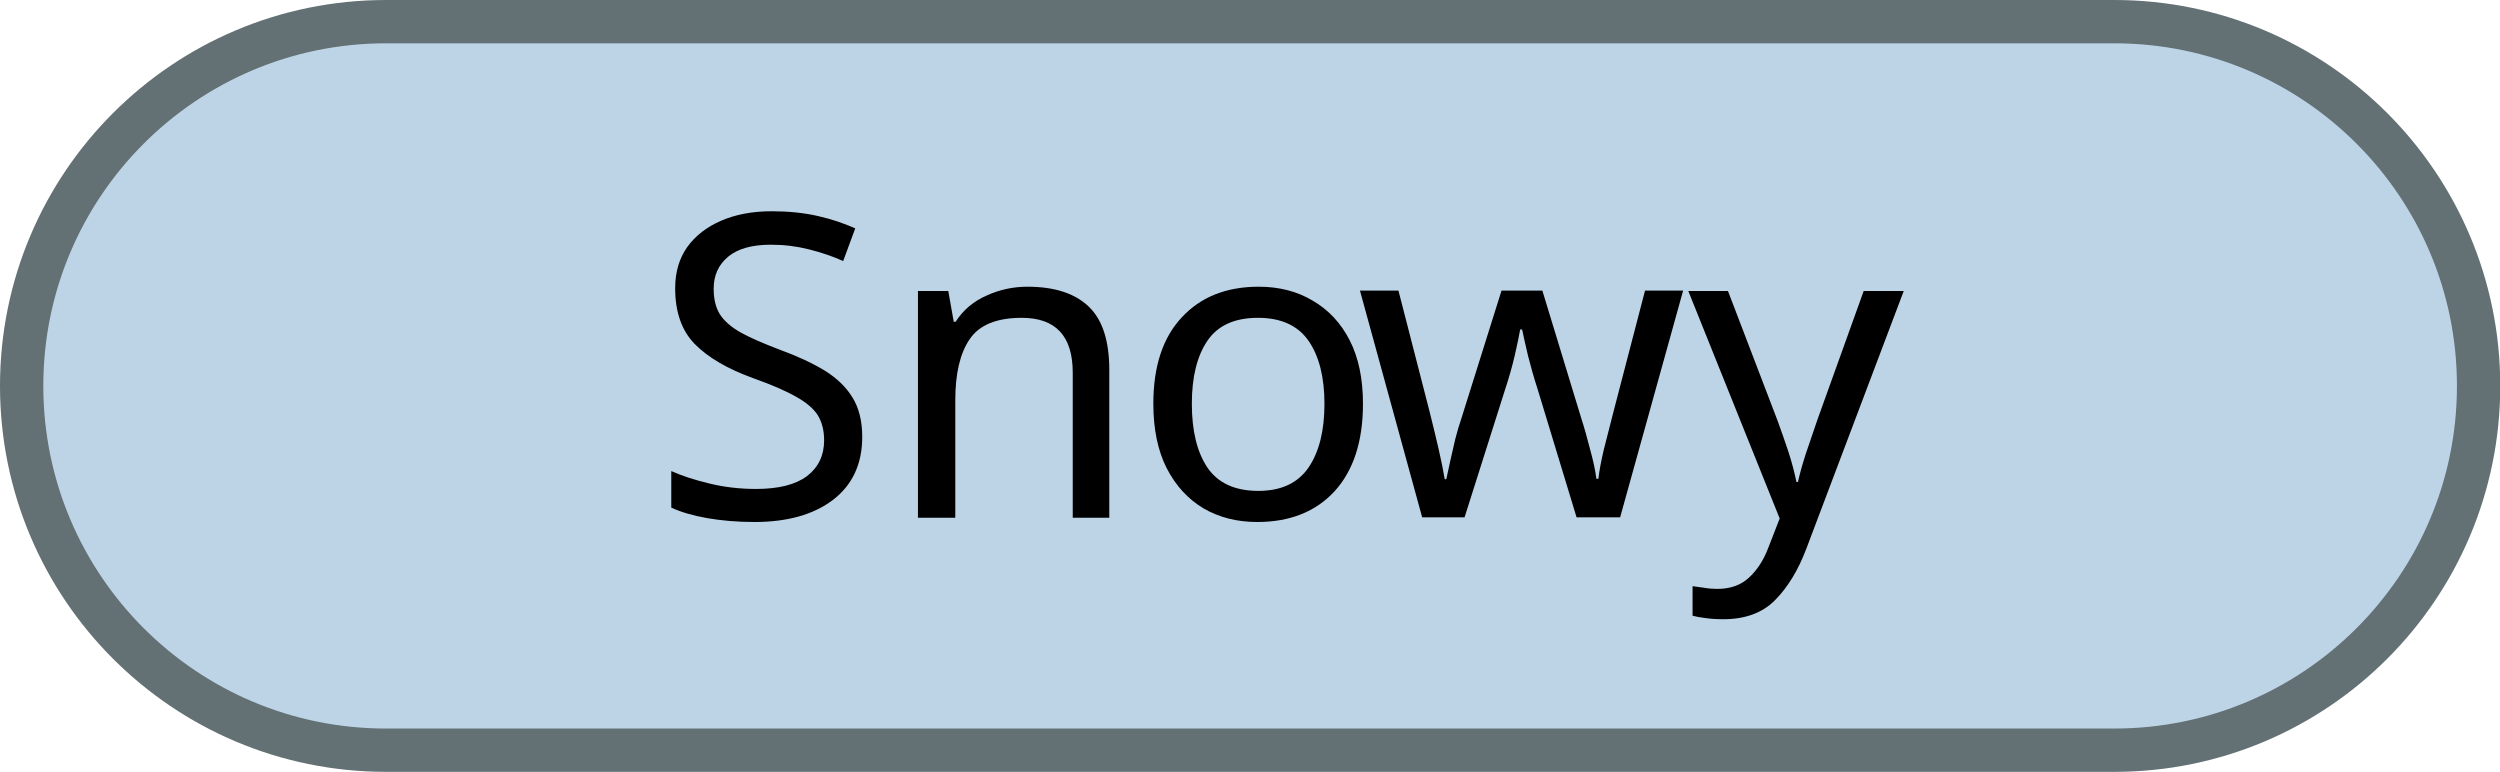
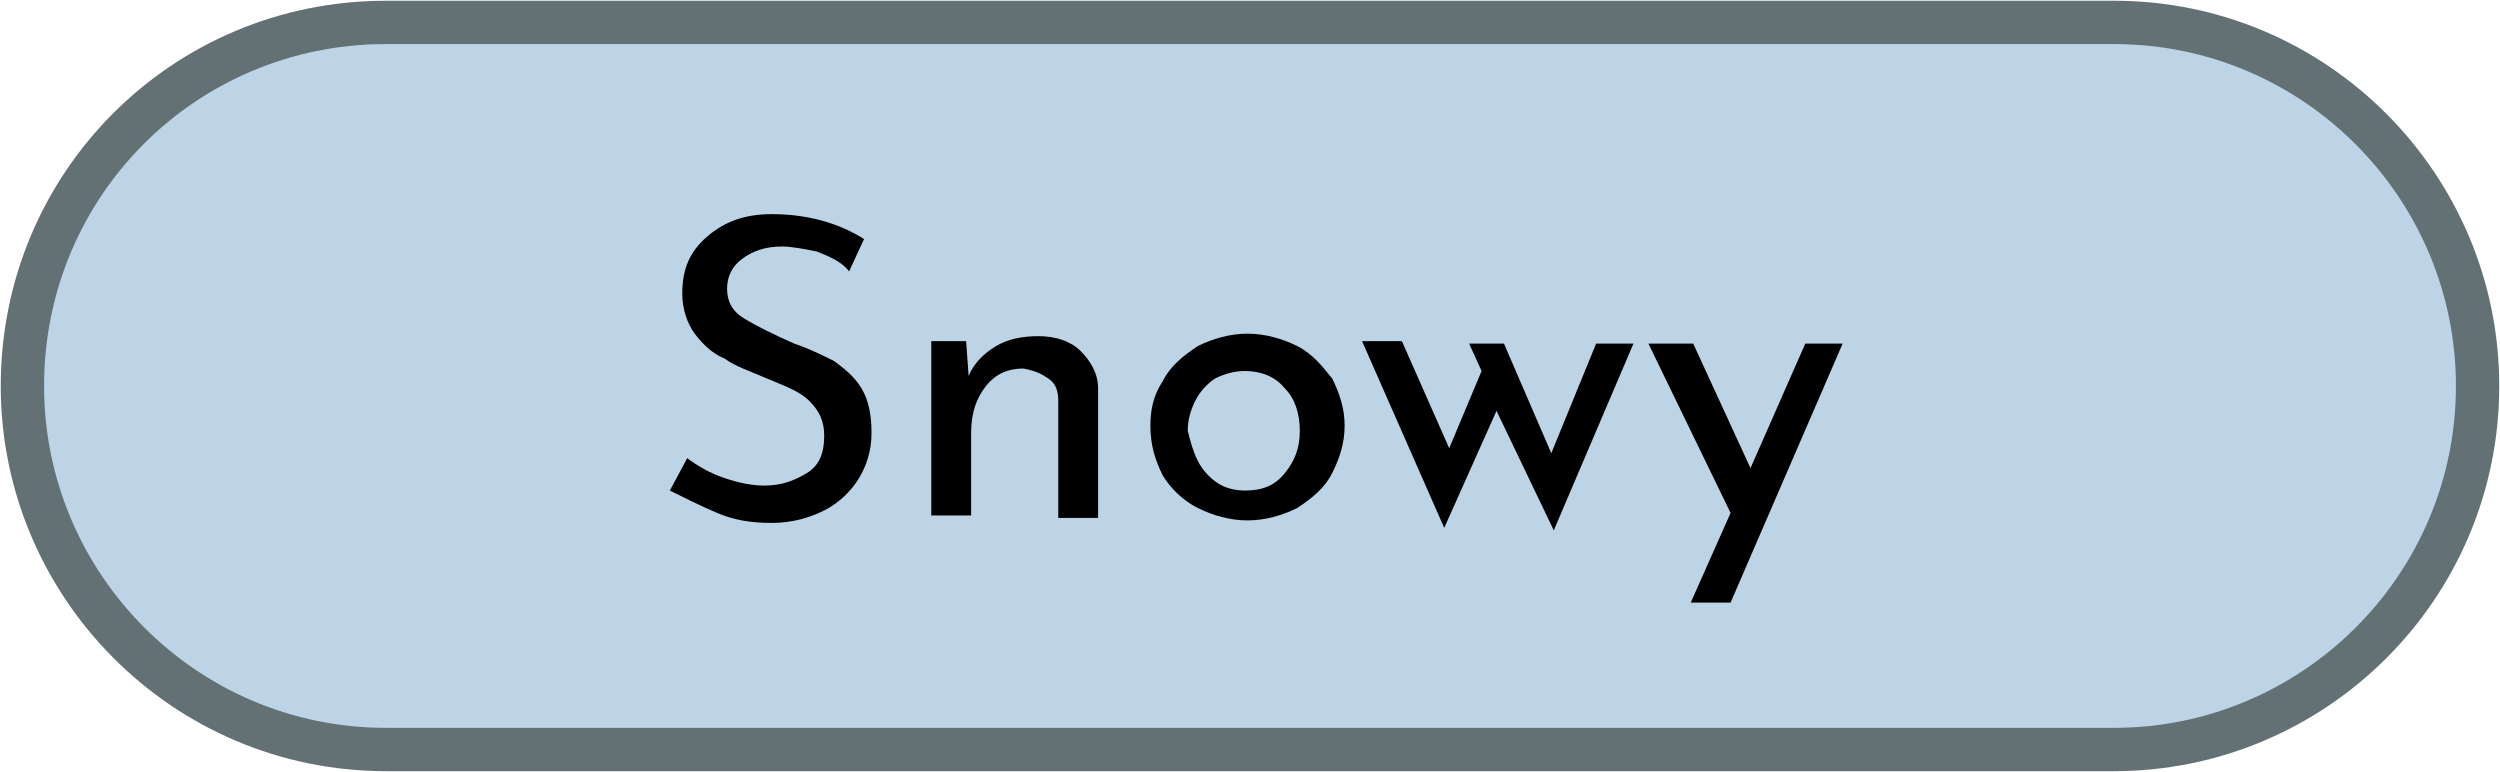
- <svg xmlns="http://www.w3.org/2000/svg" viewBox="0 0 100.44 31.01">
-   <defs>
-     <style>.cls-1{fill:#bdd4e7;stroke:#637074;stroke-miterlimit:10;stroke-width:1.74px;}.cls-2{font-size:17px;font-family:JosefinSans-Regular, Josefin Sans;}.cls-3{letter-spacing:-0.01em;}</style>
-   </defs>
-   <g id="Layer_2" data-name="Layer 2">
-     <g id="Layer_5" data-name="Layer 5">
+ <svg xmlns="http://www.w3.org/2000/svg" version="1.1" id="Layer_1" x="0px" y="0px" viewBox="0 0 100.4 31" style="enable-background:new 0 0 100.4 31;" xml:space="preserve">
+   <style type="text/css">
+ 	.st0{fill:#BDD4E7;stroke:#637074;stroke-width:1.74;stroke-miterlimit:10;}
+ 	.st1{enable-background:new    ;}
+ </style>
+   <g id="Layer_2_1_">
+     <g id="Layer_5">
      <g id="SnowyHover">
-         <rect class="cls-1" x="0.87" y="0.87" width="98.71" height="29.27" rx="14.64" ry="14.64" />
-         <text class="cls-2" transform="translate(26.11 20.8)">Sn<tspan class="cls-3" x="19.29" y="0">o</tspan>
-           <tspan x="28.34" y="0">wy</tspan>
-         </text>
+         <path class="st0" d="M15.5,0.9h69.4c8.1,0,14.6,6.6,14.6,14.6v0c0,8.1-6.6,14.6-14.6,14.6H15.5c-8.1,0-14.6-6.6-14.6-14.6v0     C0.9,7.4,7.4,0.9,15.5,0.9z" />
+         <g class="st1">
+           <path d="M32.8,10.1c-0.5-0.1-1-0.2-1.4-0.2c-0.7,0-1.2,0.2-1.6,0.5c-0.4,0.3-0.6,0.7-0.6,1.2c0,0.5,0.2,0.9,0.7,1.2      c0.5,0.3,1.1,0.6,2,1c0.6,0.2,1.2,0.5,1.6,0.7c0.4,0.3,0.8,0.6,1.1,1.1c0.3,0.5,0.4,1.1,0.4,1.8c0,0.7-0.2,1.3-0.5,1.8      c-0.3,0.5-0.8,1-1.4,1.3c-0.6,0.3-1.3,0.5-2.1,0.5c-0.8,0-1.5-0.1-2.2-0.4s-1.3-0.6-1.9-0.9l0.7-1.3c0.4,0.3,0.9,0.6,1.5,0.8      c0.6,0.2,1.1,0.3,1.6,0.3c0.7,0,1.2-0.2,1.7-0.5c0.5-0.3,0.7-0.8,0.7-1.5c0-0.6-0.2-1-0.6-1.4s-1-0.6-1.7-0.9      c-0.7-0.3-1.3-0.5-1.7-0.8c-0.5-0.2-0.9-0.6-1.2-1s-0.5-1-0.5-1.6c0-1,0.3-1.7,1-2.3c0.7-0.6,1.5-0.9,2.6-0.9      c1.3,0,2.6,0.3,3.7,1l-0.6,1.3C33.8,10.5,33.3,10.3,32.8,10.1z" />
+           <path d="M43.4,14.1c0.4,0.4,0.7,0.9,0.7,1.5v5.2h-1.6v-4.7c0-0.4-0.1-0.7-0.4-0.9s-0.5-0.3-1-0.4c-0.6,0-1.1,0.2-1.5,0.7      c-0.4,0.5-0.6,1.1-0.6,1.9v3.3h-1.6v-7h1.4l0.1,1.4c0.2-0.5,0.6-0.9,1.1-1.2c0.5-0.3,1.1-0.4,1.7-0.4      C42.4,13.5,43,13.7,43.4,14.1z" />
+         </g>
+         <g class="st1">
+           <path d="M46.7,15.3c0.3-0.6,0.8-1,1.4-1.4c0.6-0.3,1.3-0.5,2-0.5s1.4,0.2,2,0.5c0.6,0.3,1,0.8,1.4,1.3c0.3,0.6,0.5,1.2,0.5,1.9      s-0.2,1.3-0.5,1.9s-0.8,1-1.4,1.4c-0.6,0.3-1.3,0.5-2,0.5c-0.7,0-1.4-0.2-2-0.5s-1.1-0.8-1.4-1.3c-0.3-0.6-0.5-1.2-0.5-2      C46.2,16.5,46.3,15.9,46.7,15.3z M48.1,18.5c0.2,0.4,0.5,0.7,0.8,0.9c0.3,0.2,0.7,0.3,1.1,0.3c0.7,0,1.2-0.2,1.6-0.7      s0.6-1,0.6-1.7c0-0.7-0.2-1.3-0.6-1.7c-0.4-0.5-1-0.7-1.6-0.7c-0.4,0-0.8,0.1-1.2,0.3c-0.3,0.2-0.6,0.5-0.8,0.9      c-0.2,0.4-0.3,0.8-0.3,1.2C47.8,17.7,47.9,18.1,48.1,18.5z" />
+         </g>
+         <g class="st1">
+           <path d="M65.6,13.8l-3.2,7.5l-2.3-4.8L58,21.2l-3.3-7.5h1.6l1.9,4.3l1.3-3.1L59,13.8h1.4l1.9,4.4l1.8-4.4H65.6z" />
+           <path d="M74,13.8l-4.5,10.4h-1.6l1.6-3.6l-3.3-6.8H68l2.3,5l2.2-5H74z" />
+         </g>
      </g>
    </g>
  </g>
</svg>
